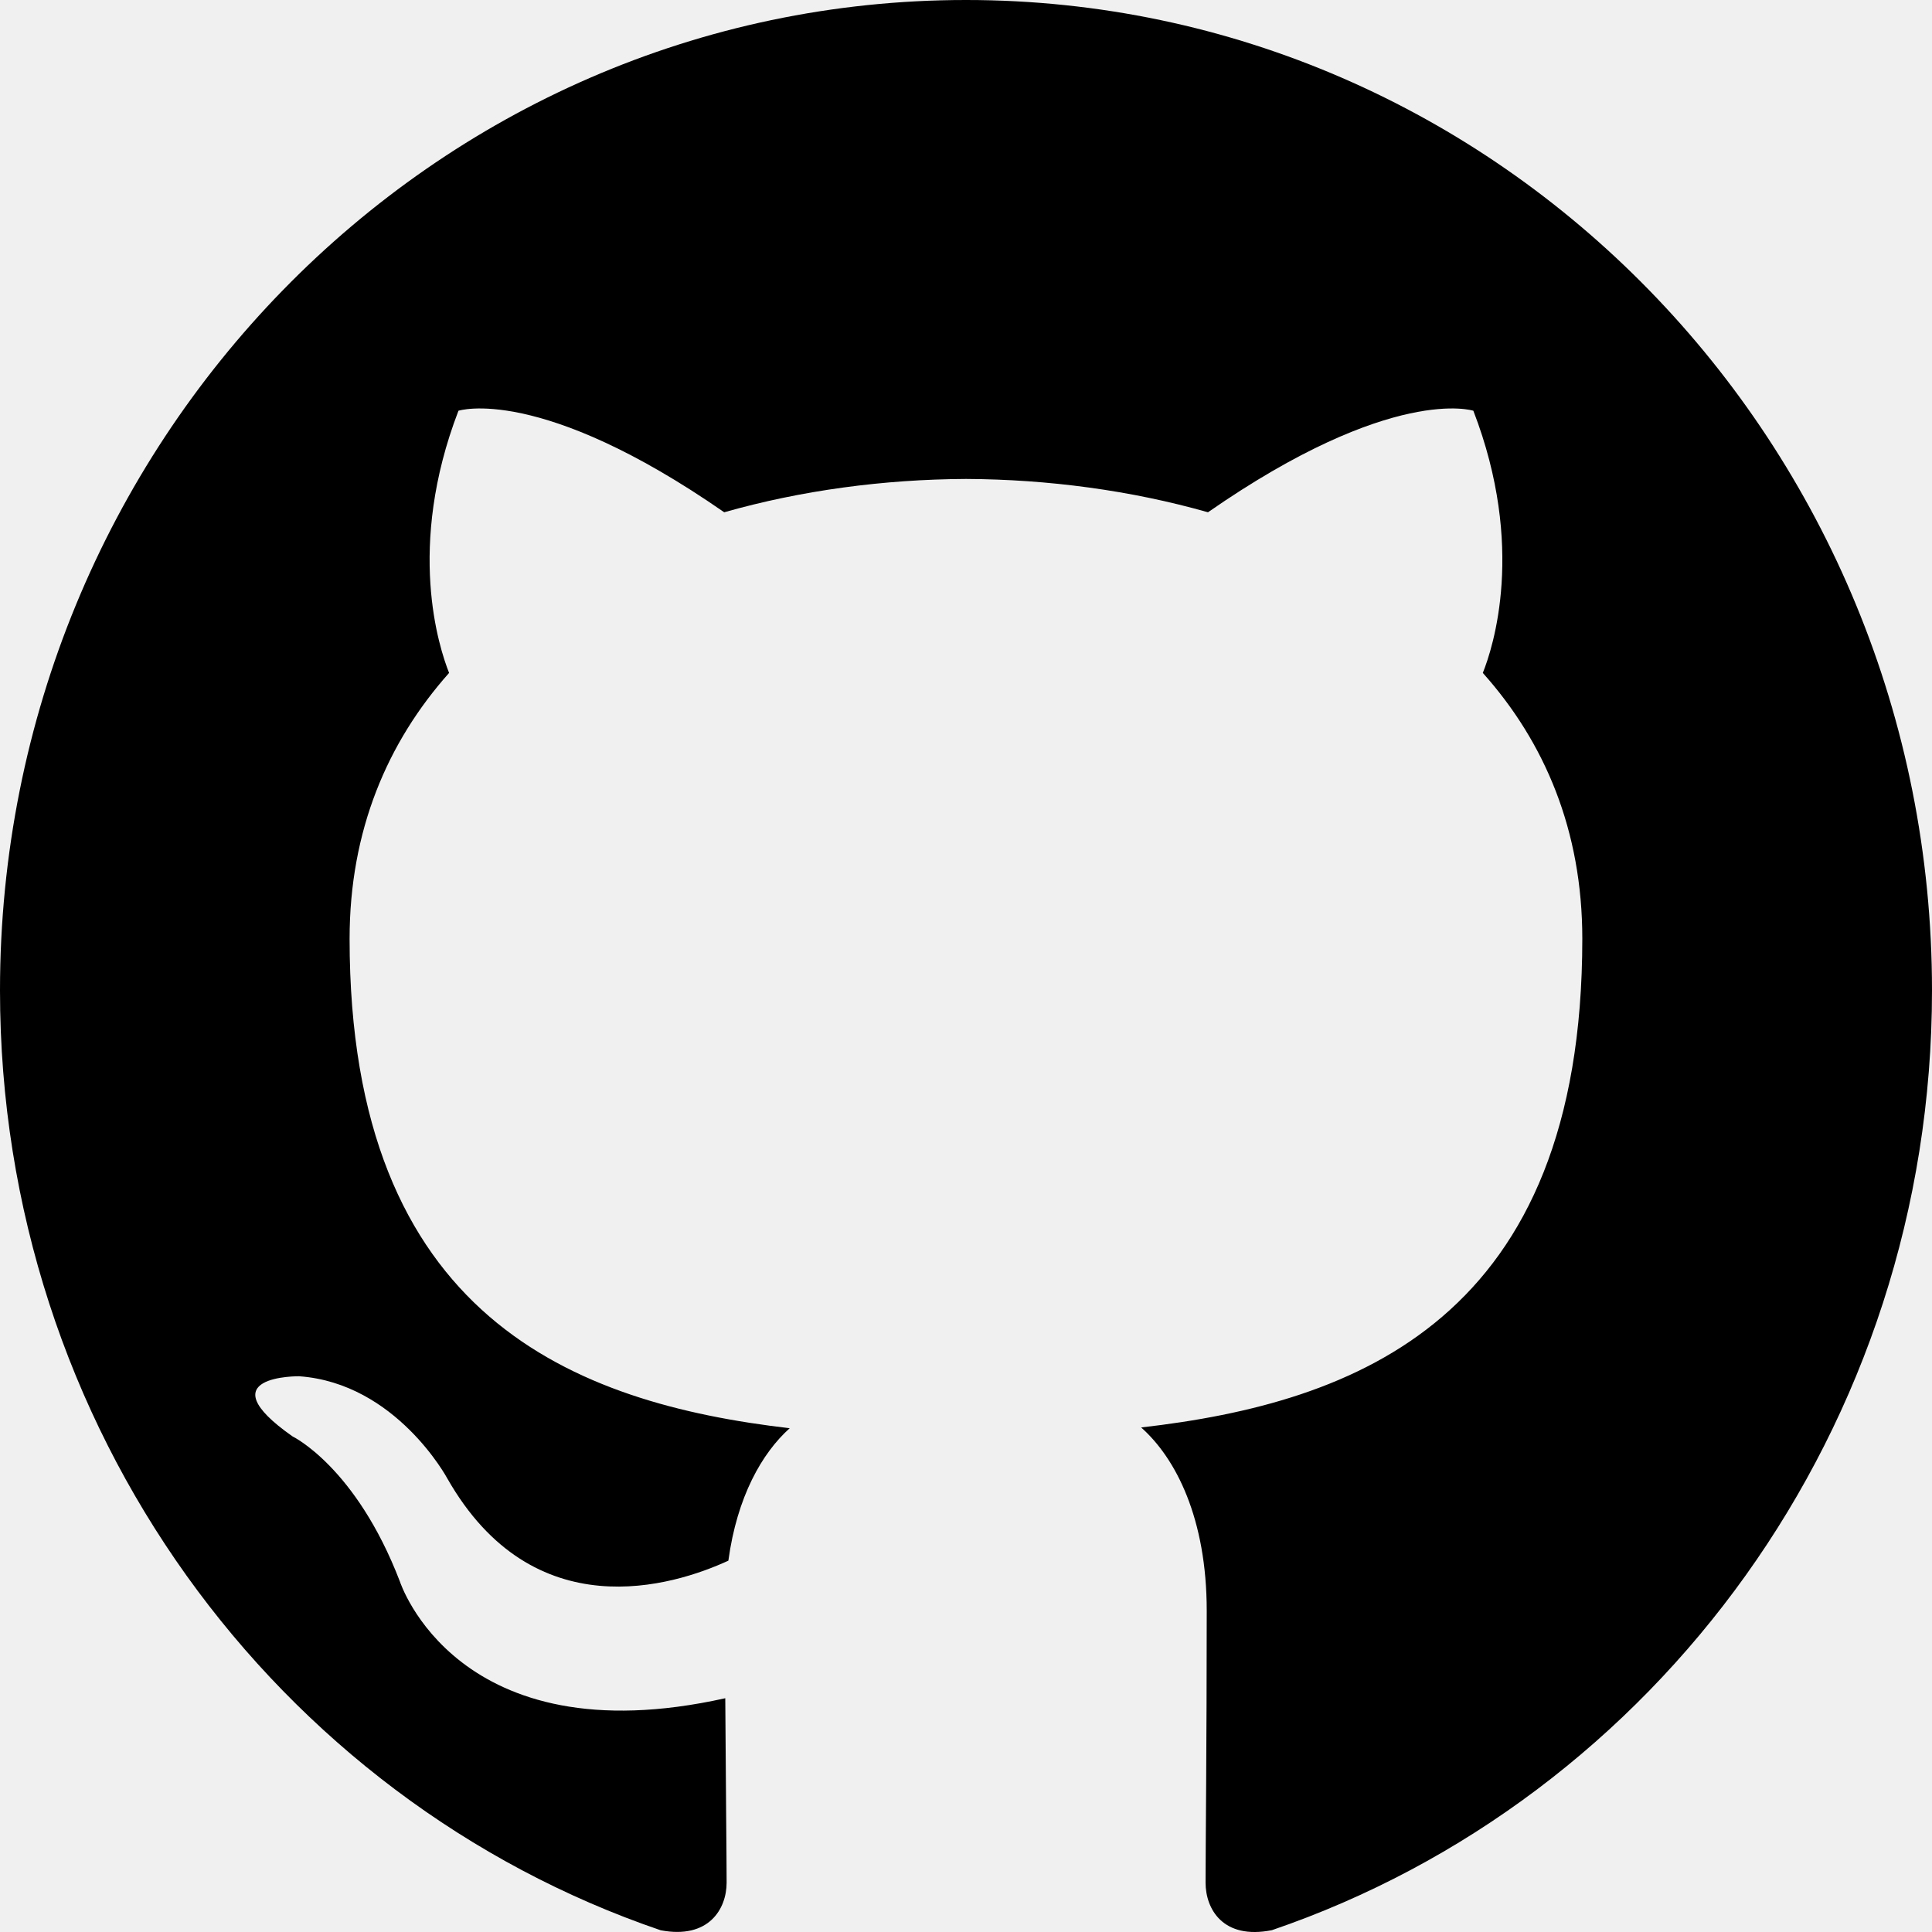
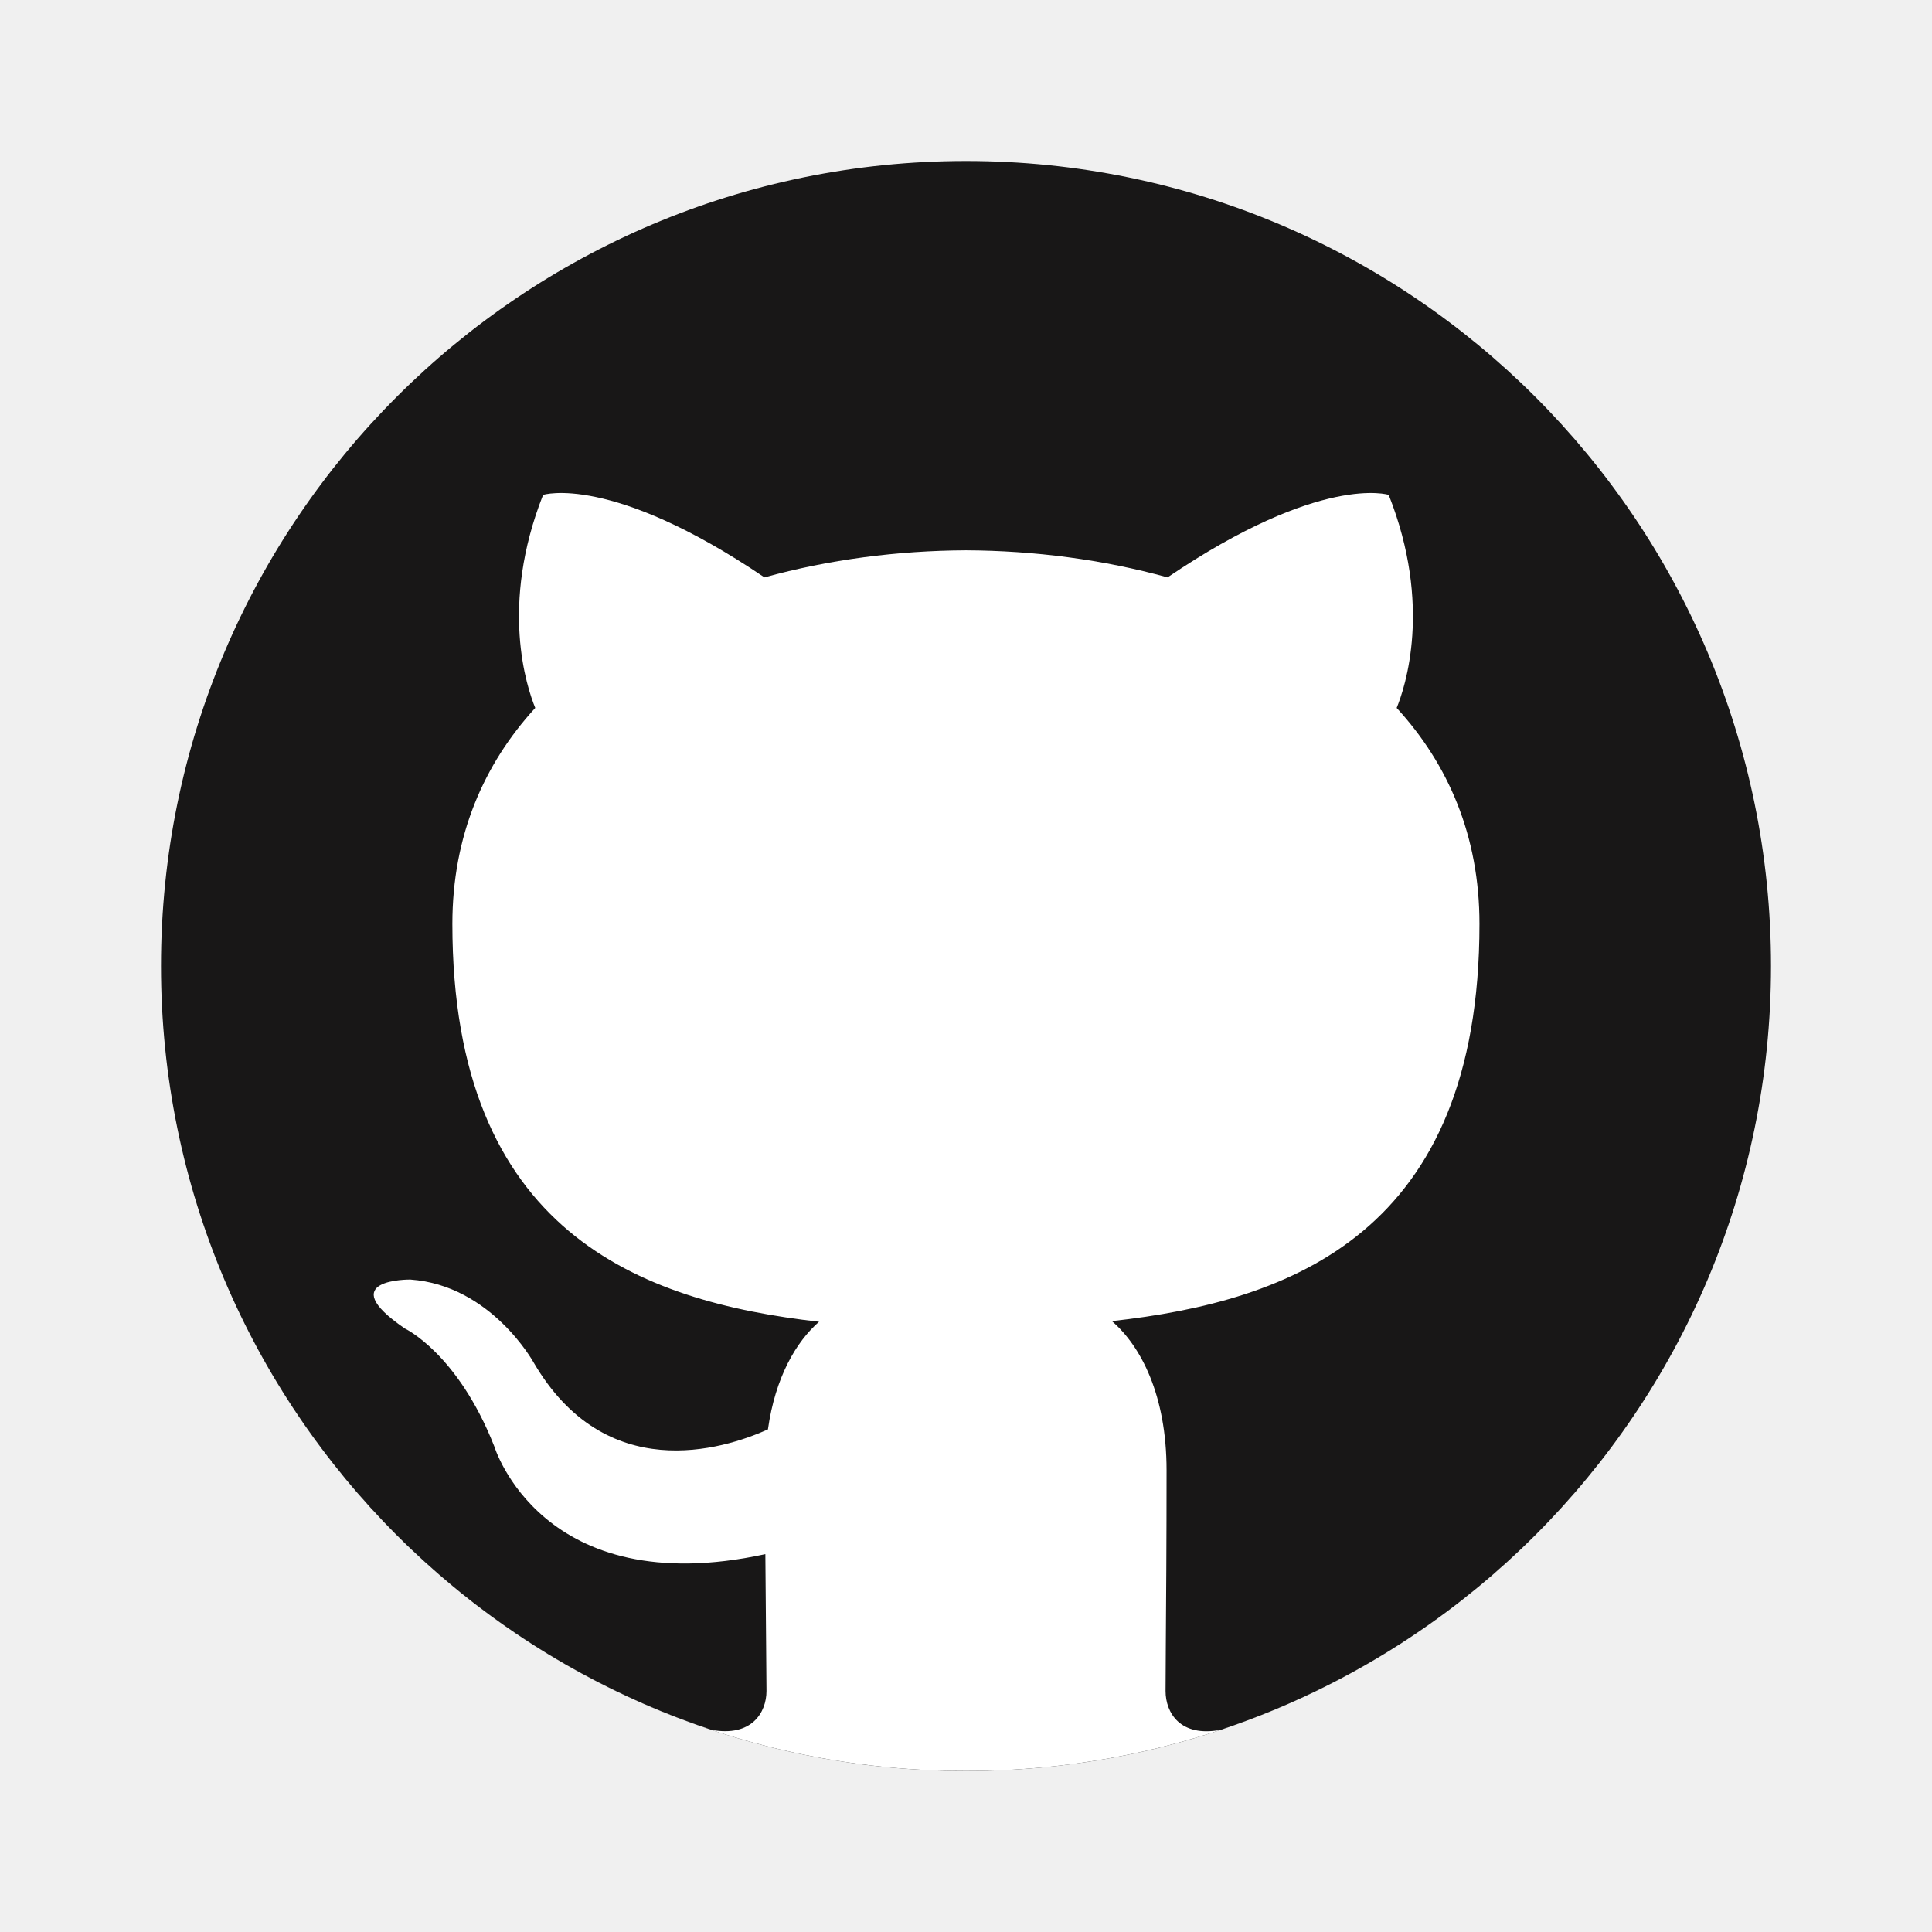
- <svg xmlns="http://www.w3.org/2000/svg" width="800px" height="800px" viewBox="0 0 20 20" version="1.1">
-   <defs>
- 
- </defs>
-   <g id="Page-1" stroke="none" stroke-width="1" fill="none" fill-rule="evenodd">
-     <g id="Dribbble-Light-Preview" transform="translate(-140, -7559)" fill="#000000">
-       <g id="icons" transform="translate(56, 160)">
-         <path d="M94,7399 C99.523,7399 104,7403.59 104,7409.253 C104,7413.782 101.138,7417.624 97.167,7418.981 C96.66,7419.082 96.48,7418.762 96.48,7418.489 C96.48,7418.151 96.492,7417.047 96.492,7415.675 C96.492,7414.719 96.172,7414.095 95.813,7413.777 C98.04,7413.523 100.38,7412.656 100.38,7408.718 C100.38,7407.598 99.992,7406.684 99.35,7405.966 C99.454,7405.707 99.797,7404.664 99.252,7403.252 C99.252,7403.252 98.414,7402.977 96.505,7404.303 C95.706,7404.076 94.85,7403.962 94,7403.958 C93.15,7403.962 92.295,7404.076 91.497,7404.303 C89.586,7402.977 88.746,7403.252 88.746,7403.252 C88.203,7404.664 88.546,7405.707 88.649,7405.966 C88.01,7406.684 87.619,7407.598 87.619,7408.718 C87.619,7412.646 89.954,7413.526 92.175,7413.785 C91.889,7414.041 91.63,7414.493 91.54,7415.156 C90.97,7415.418 89.522,7415.871 88.63,7414.304 C88.63,7414.304 88.101,7413.319 87.097,7413.247 C87.097,7413.247 86.122,7413.234 87.029,7413.87 C87.029,7413.87 87.684,7414.185 88.139,7415.37 C88.139,7415.37 88.726,7417.2 91.508,7416.58 C91.513,7417.437 91.522,7418.245 91.522,7418.489 C91.522,7418.76 91.338,7419.077 90.839,7418.982 C86.865,7417.627 84,7413.783 84,7409.253 C84,7403.59 88.478,7399 94,7399" id="github-[#142]">
- 
- </path>
-       </g>
-     </g>
-   </g>
+ <svg xmlns="http://www.w3.org/2000/svg" width="800px" height="800px" viewBox="0 0 48 48" fill="none">
+   <circle cx="24" cy="24" r="20" fill="#181717" />
+   <path d="M6.813 34.235C9.248 38.314 13.094 41.453 17.677 42.978C18.678 43.161 19.043 42.544 19.043 42.013C19.043 41.794 19.039 41.406 19.034 40.887C19.028 40.285 19.021 39.508 19.015 38.612C13.452 39.821 12.279 35.931 12.279 35.931C11.369 33.621 10.058 33.006 10.058 33.006C8.242 31.765 10.195 31.79 10.195 31.79C12.203 31.932 13.258 33.851 13.258 33.851C15.042 36.907 17.94 36.024 19.079 35.514C19.261 34.221 19.777 33.339 20.349 32.839C15.908 32.335 11.239 30.618 11.239 22.954C11.239 20.771 12.018 18.986 13.298 17.588C13.091 17.082 12.405 15.049 13.493 12.295C13.493 12.295 15.172 11.757 18.993 14.345C20.588 13.902 22.3 13.68 24 13.672C25.698 13.68 27.41 13.902 29.007 14.345C32.826 11.757 34.502 12.295 34.502 12.295C35.593 15.049 34.907 17.082 34.7 17.588C35.982 18.986 36.757 20.771 36.757 22.954C36.757 30.638 32.08 32.329 27.625 32.823C28.343 33.441 28.983 34.661 28.983 36.528C28.983 38.315 28.972 39.872 28.964 40.904C28.961 41.414 28.958 41.796 28.958 42.013C28.958 42.549 29.318 43.171 30.333 42.976C33.984 41.757 37.167 39.515 39.54 36.59C35.873 41.111 30.274 44 24 44C16.694 44 10.304 40.083 6.813 34.235Z" fill="white" />
</svg>
